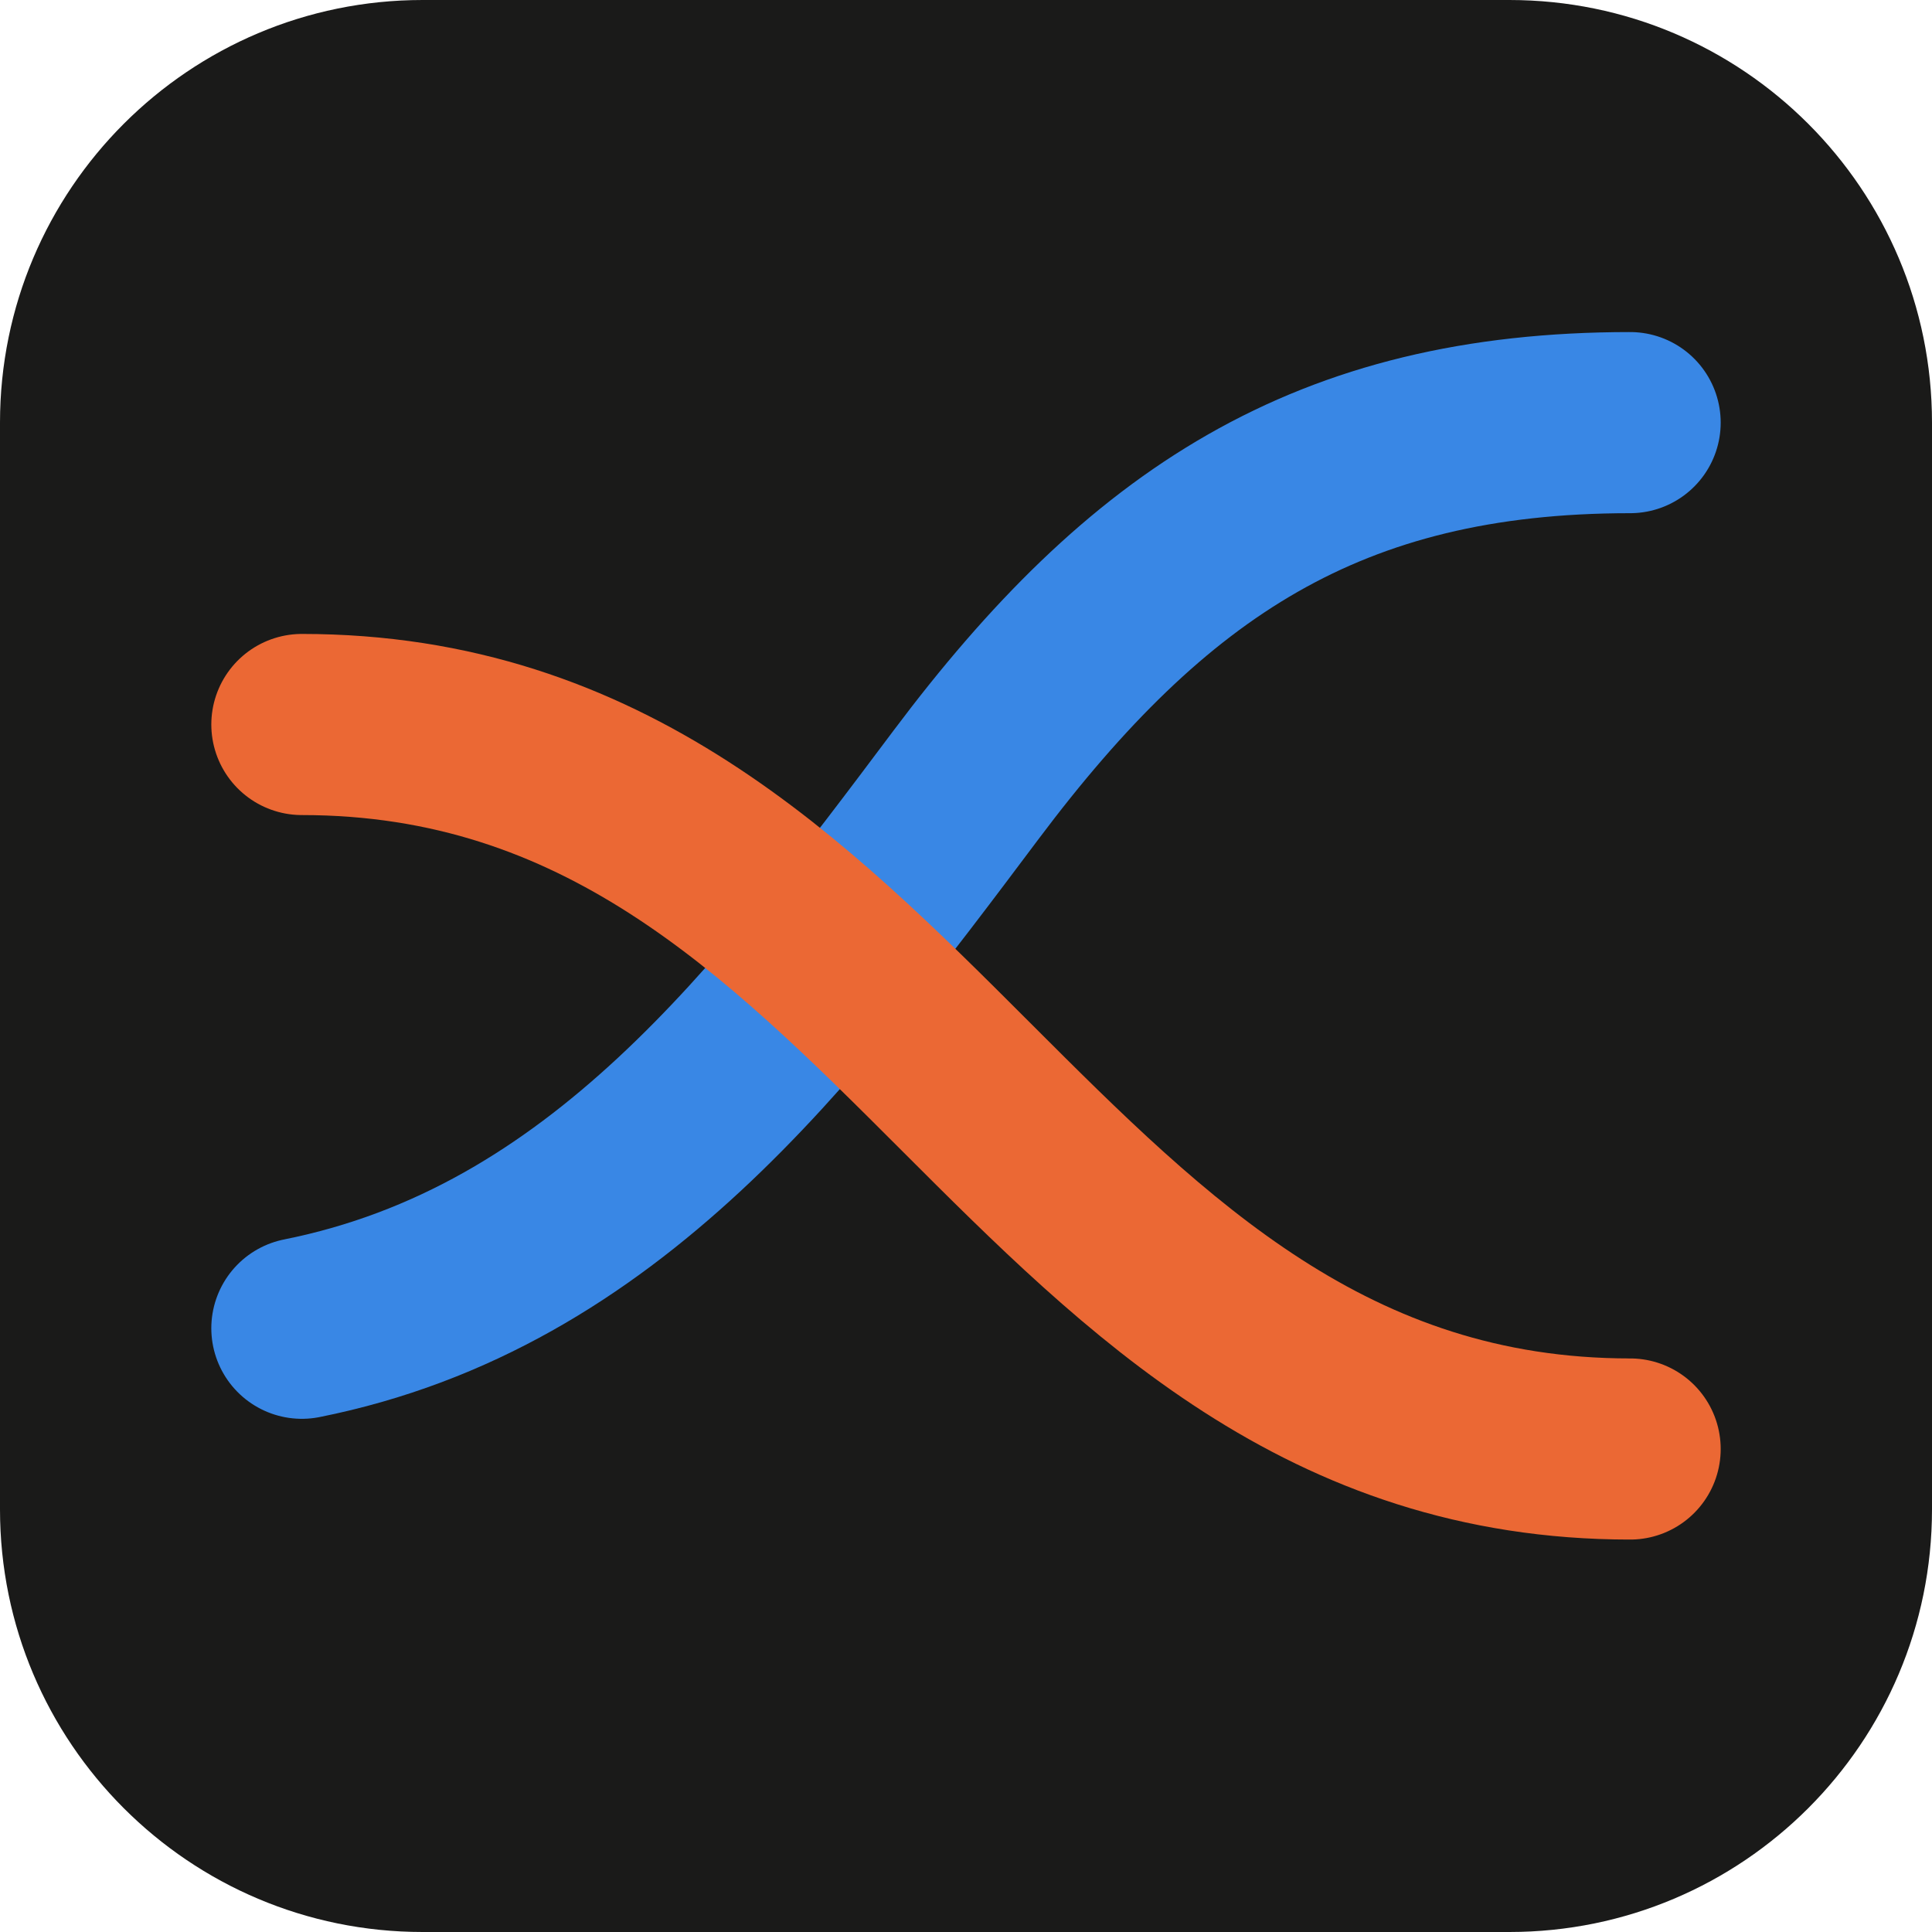
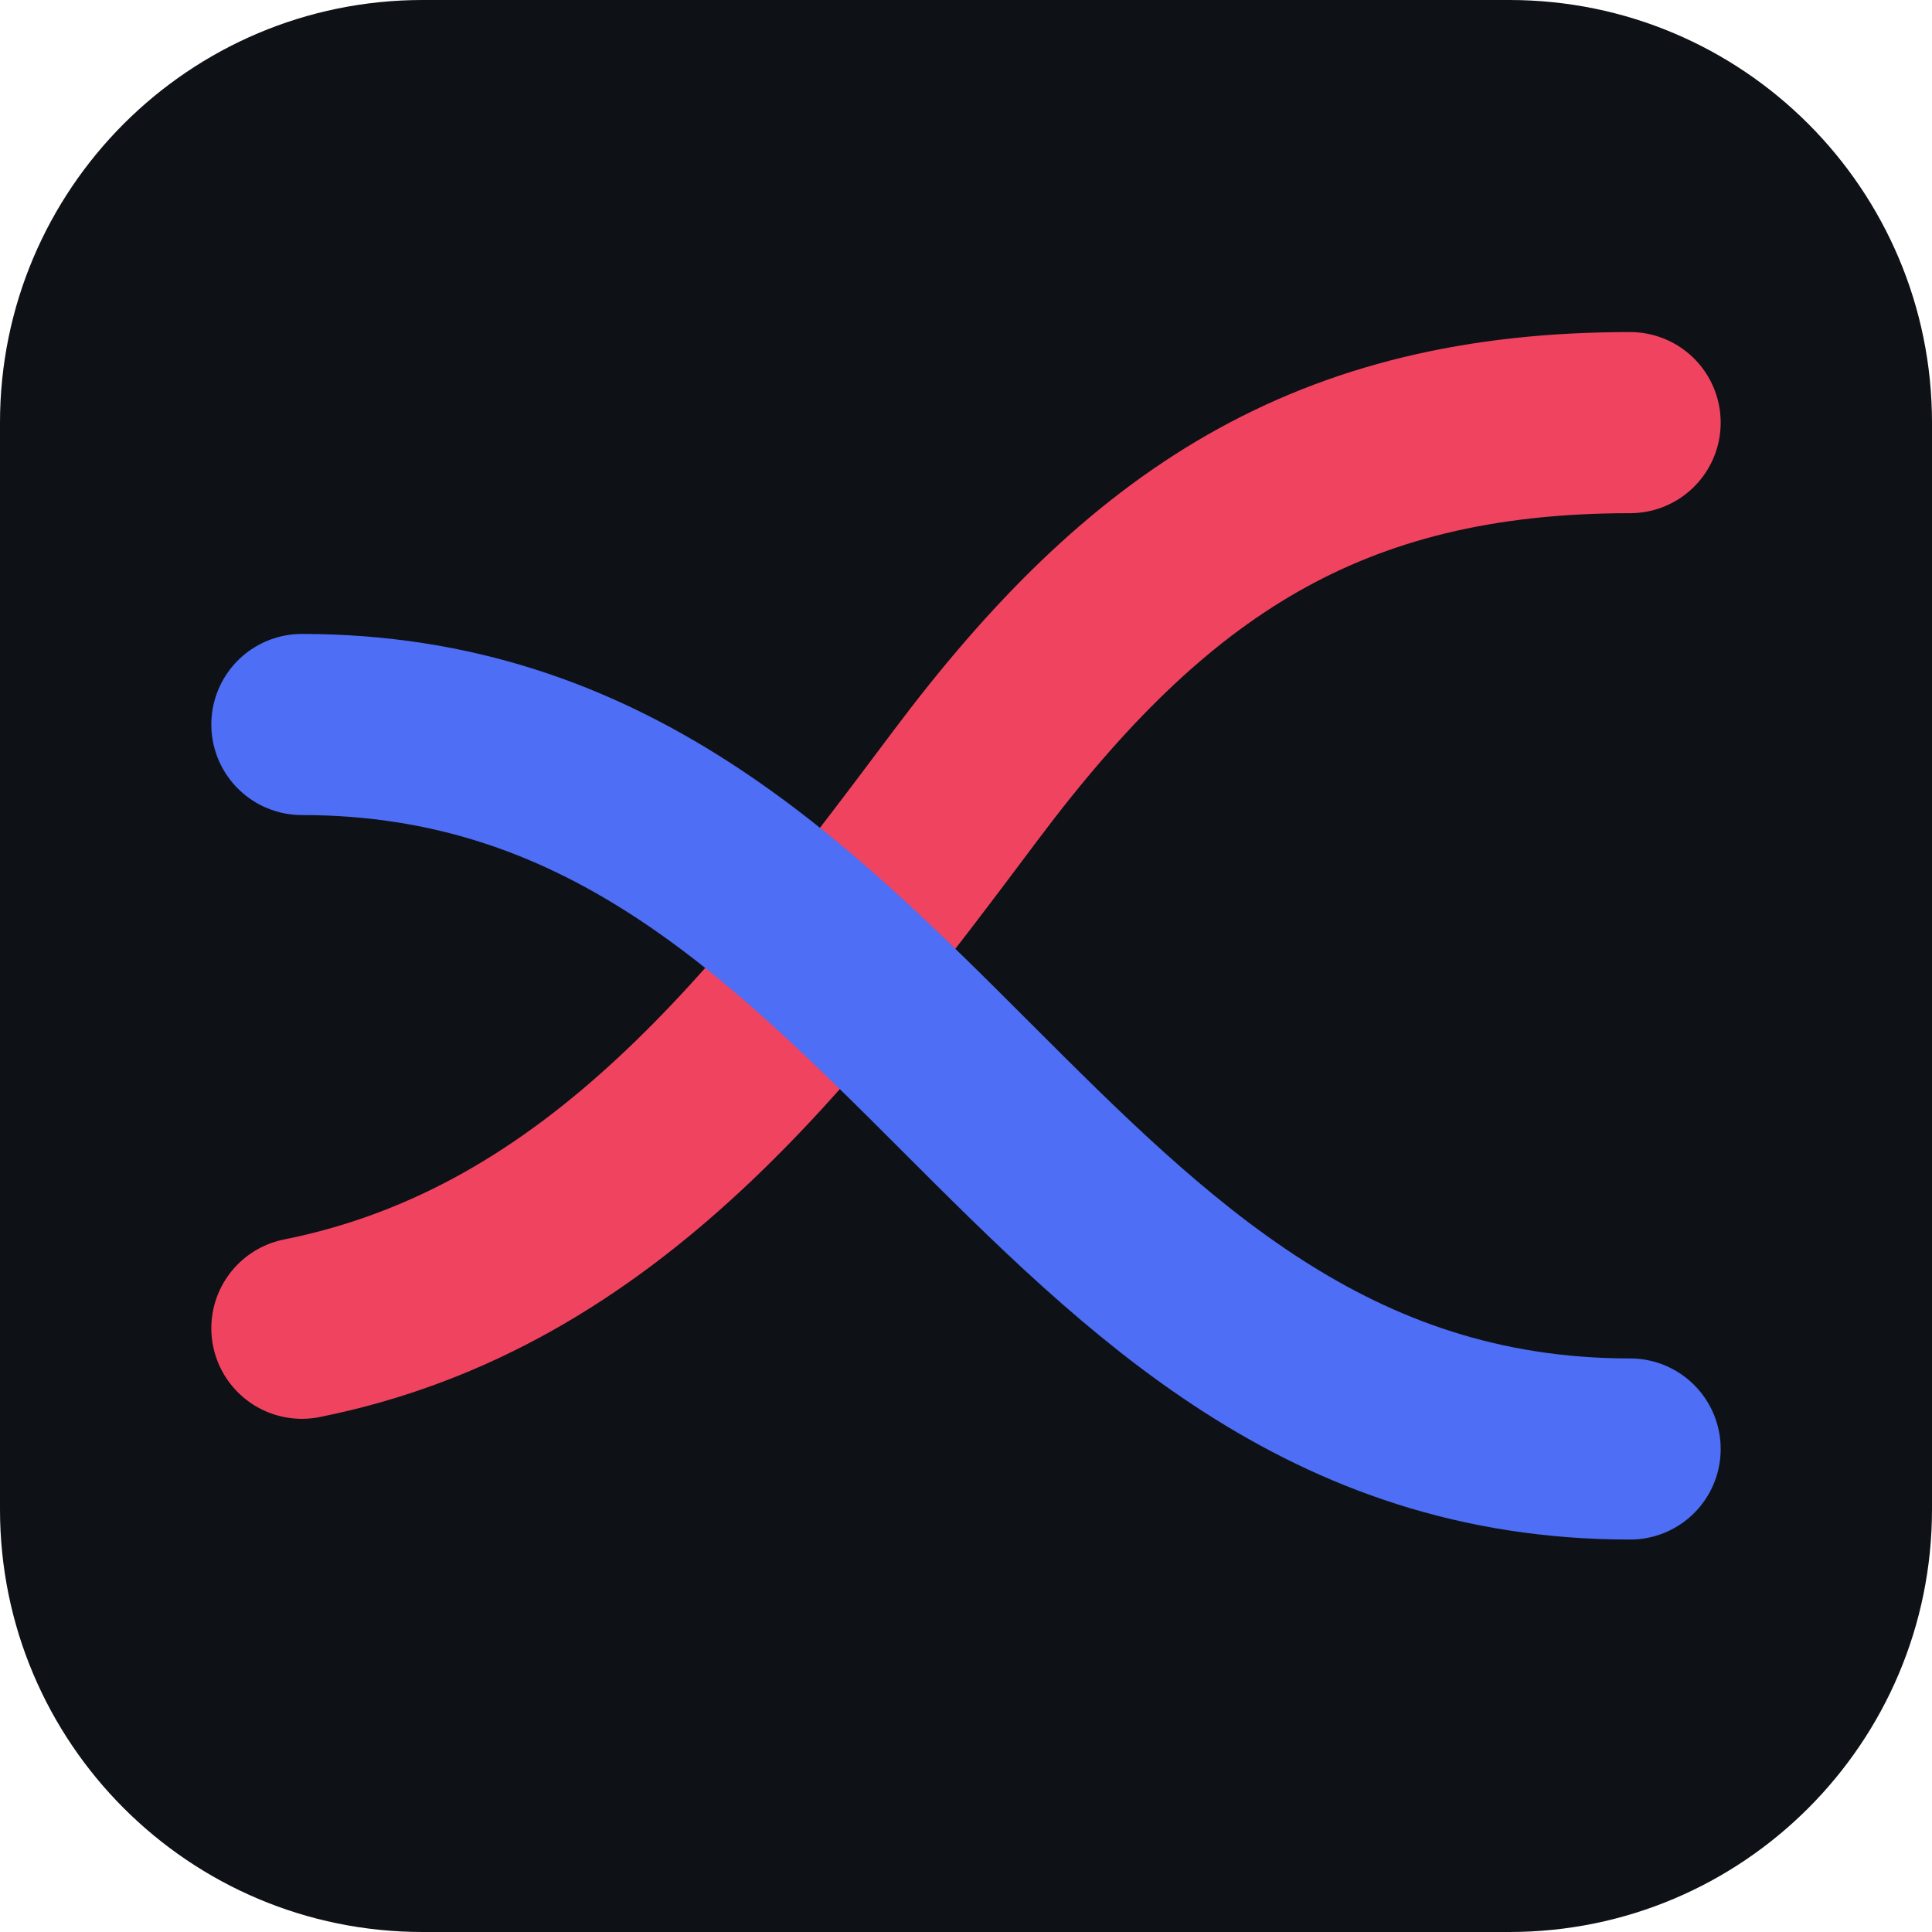
<svg xmlns="http://www.w3.org/2000/svg" viewBox="0 0 32 32">
-   <rect width="32" height="32" rx="7" fill="#1a1a19" />
-   <path d="M5 22c5-1 8-5 11-9s6-6 11-6" fill="none" stroke="#3987e5" stroke-width="3" stroke-linecap="round" />
-   <path d="M5 12c5 0 8 3 11 6s6 6 11 6" fill="none" stroke="#eb6834" stroke-width="3" stroke-linecap="round" />
+   <rect width="32" height="32" rx="7" fill="#0e1116" />
+   <path d="M5 22c5-1 8-5 11-9s6-6 11-6" fill="none" stroke="#f0435f" stroke-width="3" stroke-linecap="round" />
+   <path d="M5 12c5 0 8 3 11 6s6 6 11 6" fill="none" stroke="#4d6ef5" stroke-width="3" stroke-linecap="round" />
</svg>
